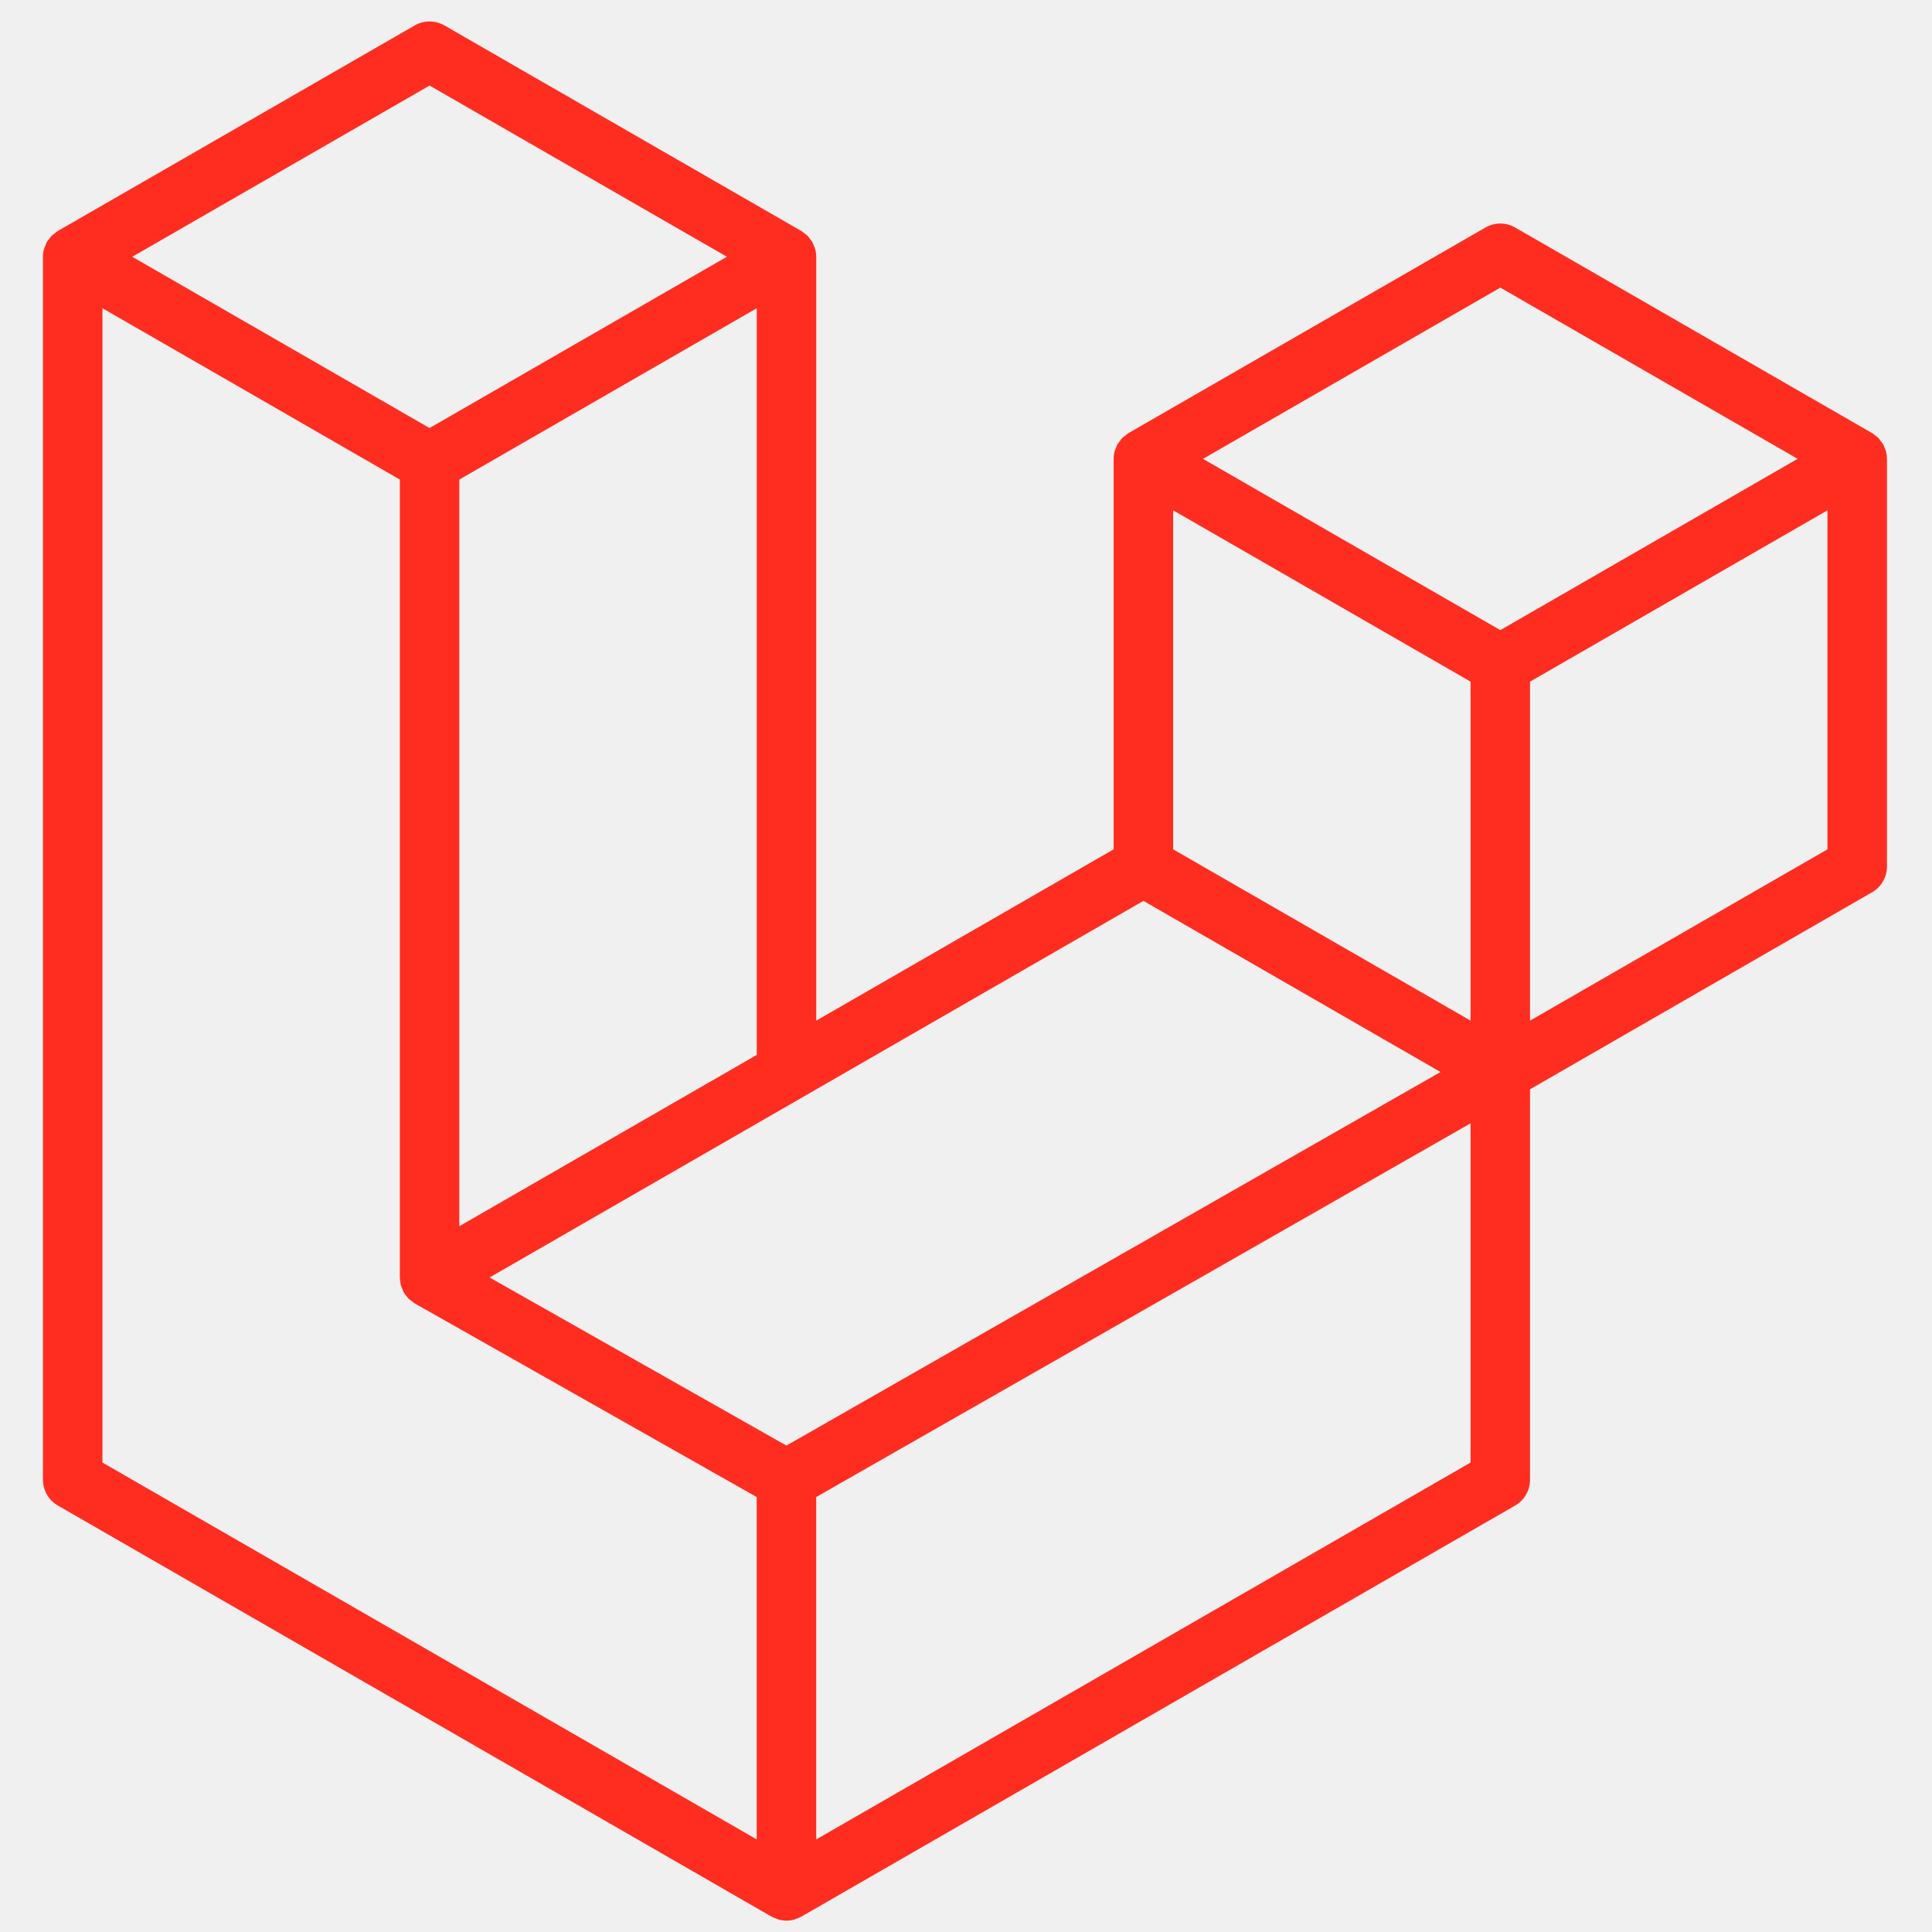
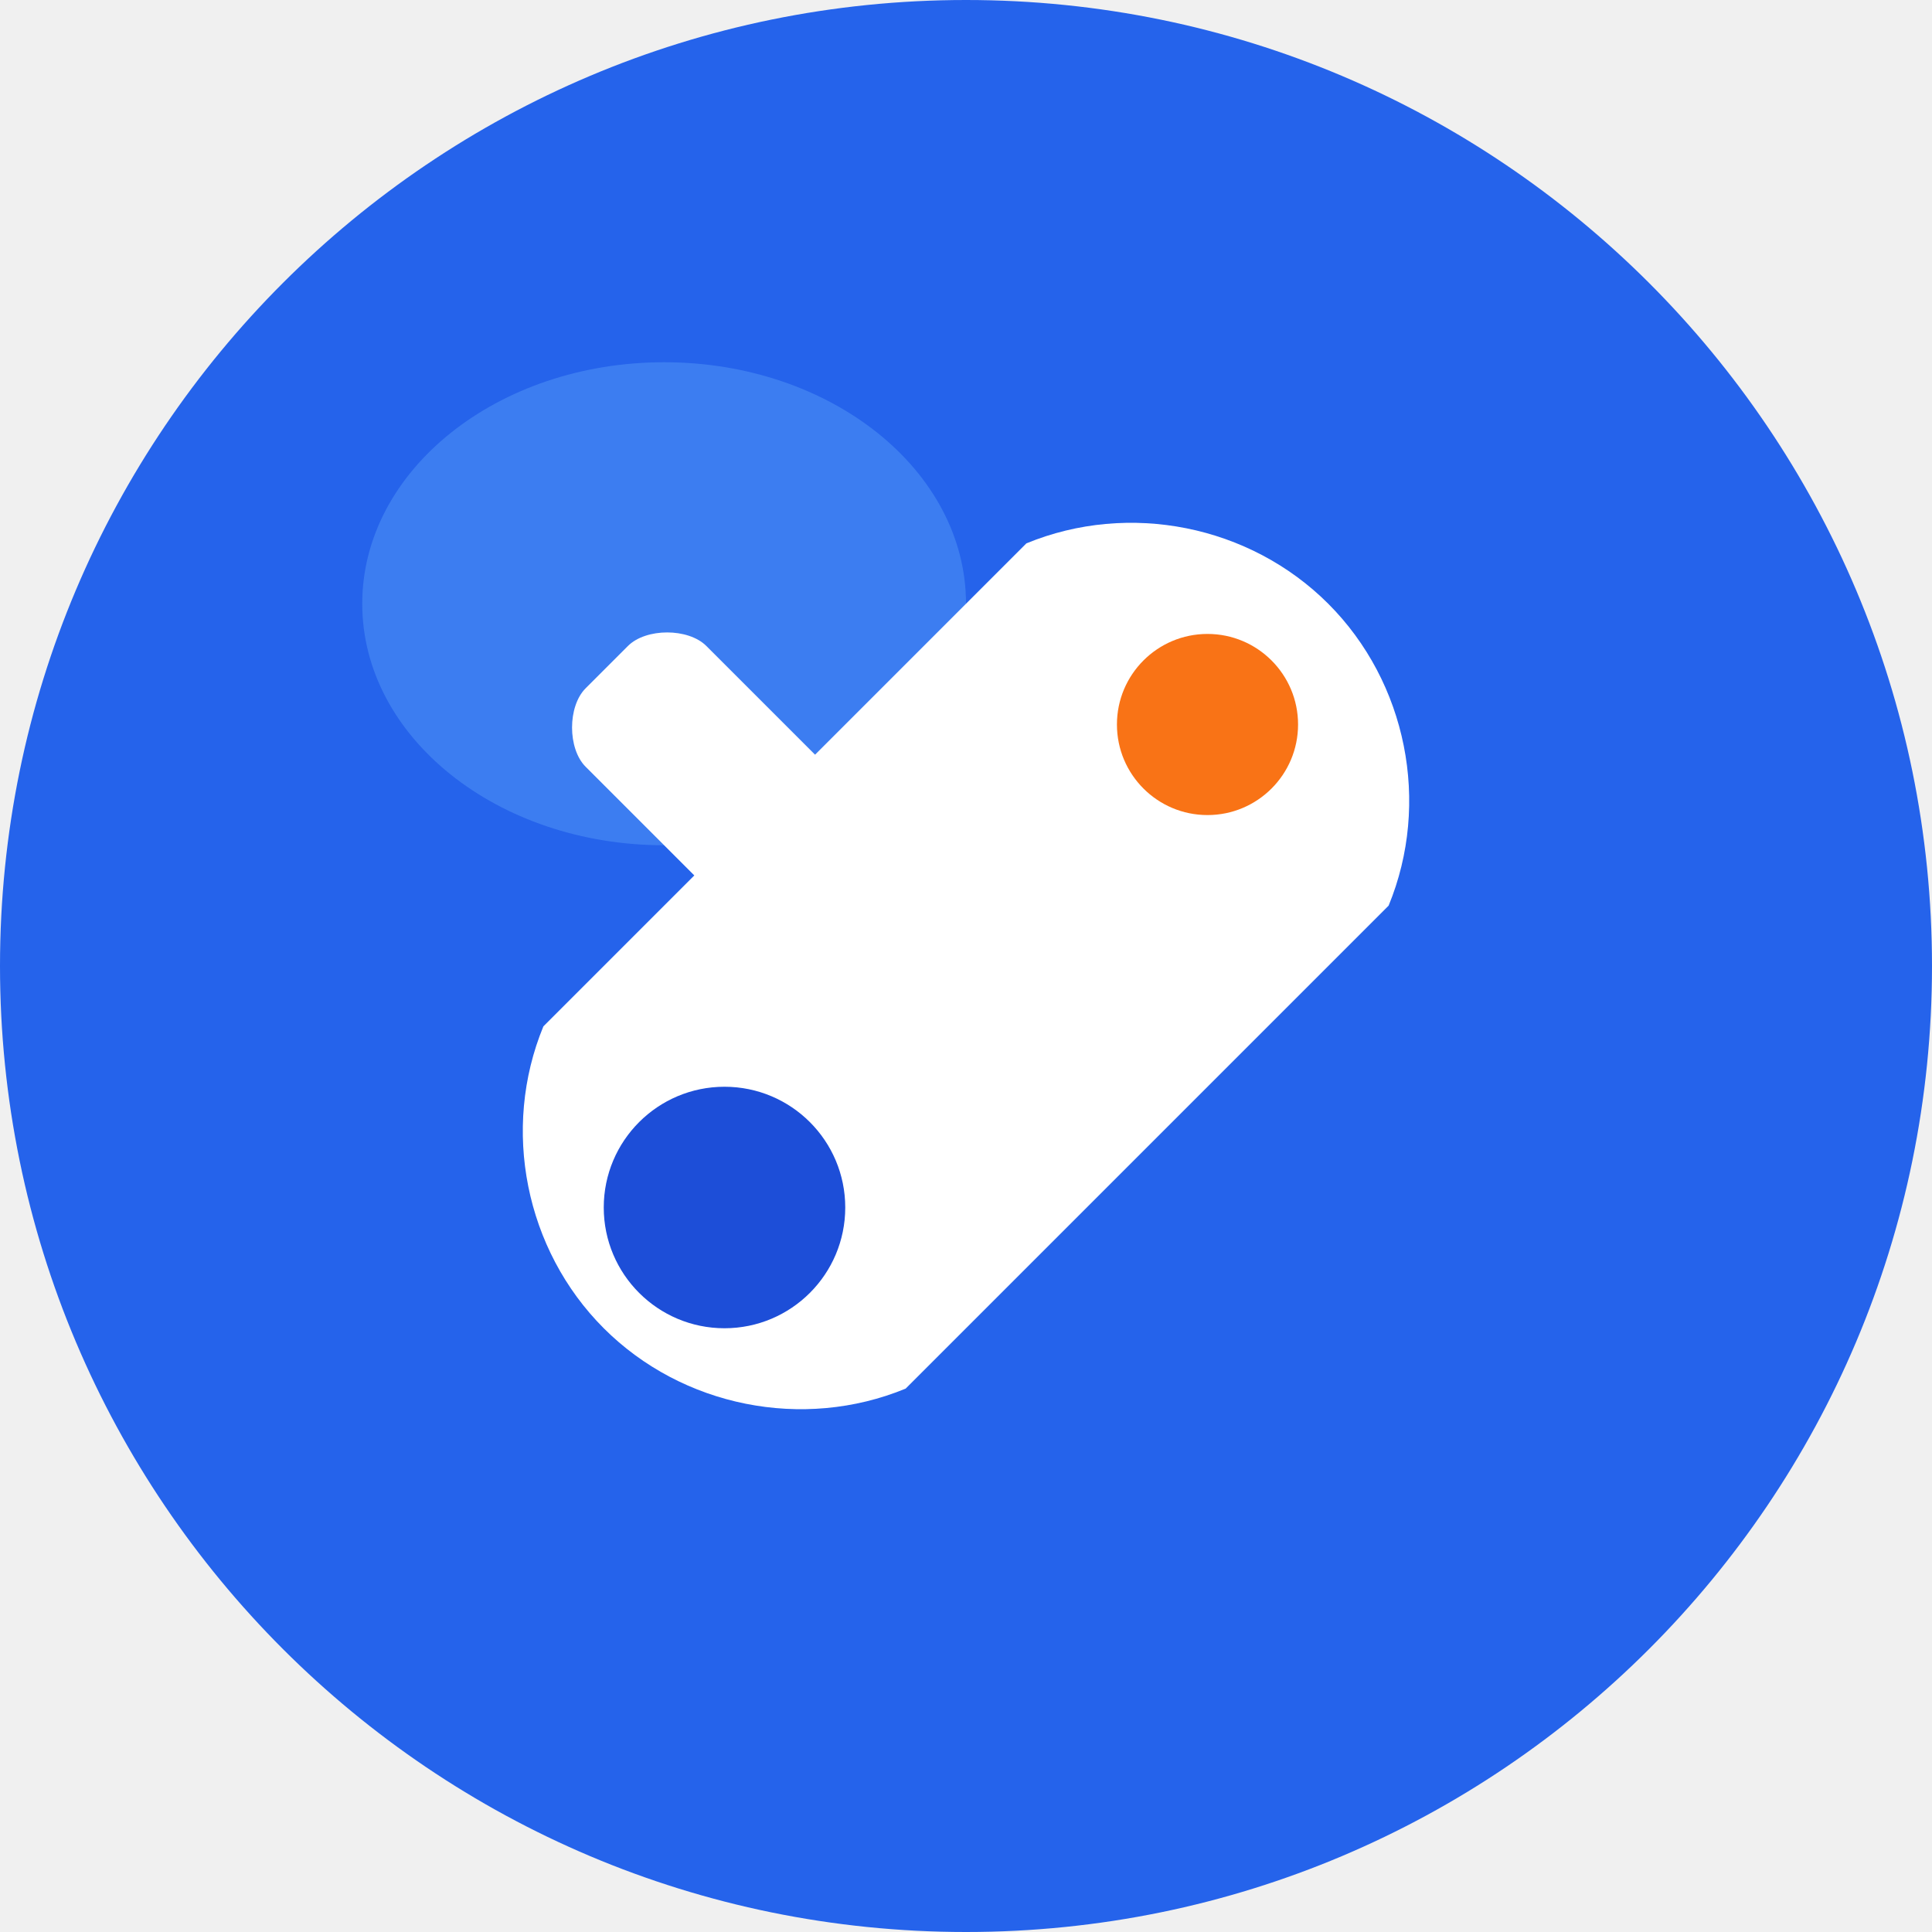
- <svg xmlns="http://www.w3.org/2000/svg" width="166" height="166" viewBox="0 0 166 166" fill="none">
-   <path fill-rule="evenodd" clip-rule="evenodd" d="M162.041 38.759C162.099 38.977 162.129 39.201 162.13 39.426V74.452C162.13 74.902 162.011 75.344 161.786 75.733C161.561 76.122 161.237 76.444 160.847 76.668L131.462 93.594V127.141C131.462 128.054 130.977 128.897 130.186 129.357L68.847 164.683C68.707 164.763 68.554 164.814 68.401 164.868C68.343 164.887 68.289 164.922 68.228 164.938C67.8 165.051 67.349 165.051 66.92 164.938C66.85 164.919 66.786 164.881 66.719 164.855C66.579 164.804 66.432 164.76 66.298 164.683L4.972 129.357C4.583 129.133 4.259 128.81 4.034 128.421C3.808 128.032 3.69 127.591 3.689 127.141L3.689 22.063C3.689 21.834 3.721 21.61 3.779 21.393C3.798 21.32 3.843 21.253 3.868 21.179C3.916 21.045 3.961 20.908 4.031 20.783C4.079 20.7 4.149 20.633 4.206 20.557C4.28 20.454 4.347 20.349 4.433 20.26C4.506 20.186 4.602 20.132 4.685 20.068C4.778 19.992 4.861 19.909 4.966 19.848L35.633 2.185C36.022 1.961 36.462 1.844 36.91 1.844C37.358 1.844 37.798 1.961 38.186 2.185L68.851 19.848H68.857C68.959 19.912 69.045 19.992 69.138 20.065C69.221 20.129 69.313 20.186 69.387 20.257C69.476 20.349 69.54 20.454 69.616 20.557C69.671 20.633 69.744 20.7 69.789 20.783C69.862 20.911 69.904 21.045 69.955 21.179C69.98 21.253 70.025 21.32 70.044 21.396C70.103 21.614 70.133 21.838 70.133 22.063V87.694L95.686 72.974V39.423C95.686 39.2 95.718 38.973 95.775 38.759C95.798 38.683 95.839 38.615 95.865 38.542C95.916 38.408 95.96 38.271 96.031 38.146C96.079 38.063 96.149 37.996 96.203 37.92C96.279 37.818 96.343 37.712 96.433 37.623C96.506 37.549 96.599 37.495 96.681 37.431C96.777 37.355 96.86 37.272 96.962 37.211L127.633 19.548C128.021 19.324 128.461 19.206 128.91 19.206C129.358 19.206 129.798 19.324 130.186 19.548L160.85 37.211C160.959 37.275 161.042 37.355 161.137 37.428C161.217 37.492 161.31 37.549 161.383 37.62C161.473 37.712 161.536 37.818 161.613 37.92C161.67 37.996 161.741 38.063 161.785 38.146C161.859 38.271 161.9 38.408 161.951 38.542C161.98 38.615 162.021 38.683 162.041 38.759ZM157.018 72.974V43.848L146.287 50.028L131.462 58.568V87.694L157.021 72.974H157.018ZM126.354 125.663V96.518L111.771 104.85L70.13 128.626V158.046L126.354 125.663ZM8.801 26.485V125.663L65.018 158.043V128.629L35.649 112L35.64 111.994L35.627 111.988C35.528 111.93 35.445 111.847 35.353 111.777C35.273 111.713 35.18 111.662 35.11 111.592L35.104 111.582C35.021 111.502 34.963 111.403 34.893 111.314C34.829 111.228 34.753 111.154 34.702 111.065L34.699 111.055C34.641 110.96 34.606 110.845 34.565 110.736C34.523 110.64 34.469 110.551 34.443 110.449C34.411 110.328 34.405 110.197 34.392 110.072C34.379 109.976 34.354 109.881 34.354 109.785V109.778V41.205L19.532 32.662L8.801 26.485ZM36.913 7.35L11.364 22.063L36.907 36.777L62.453 22.06L36.907 7.35H36.913ZM50.2 99.174L65.022 90.637V26.485L54.291 32.665L39.466 41.205V105.357L50.2 99.174ZM128.91 24.713L103.363 39.426L128.91 54.14L154.453 39.423L128.91 24.713ZM126.354 58.568L111.529 50.028L100.798 43.848V72.974L115.619 81.511L126.354 87.694V58.568ZM67.571 124.205L105.042 102.803L123.772 92.109L98.245 77.405L68.854 94.334L42.066 109.762L67.571 124.205Z" fill="#FF2D20" />
+ <svg xmlns="http://www.w3.org/2000/svg" viewBox="0 0 32 32" fill="none">
+   <circle cx="16" cy="16" r="16" fill="#2563eb" />
+   <ellipse cx="11" cy="10" rx="5" ry="4" fill="#60a5fa" opacity="0.4" />
+   <path d="M22 10C20.7 8.7 18.7 8.3 17 9L13.5 12.5L11.7 10.7C11.4 10.4 10.7 10.4 10.4 10.7L9.7 11.4C9.4 11.7 9.4 12.4 9.7 12.7L11.5 14.5L9 17C8.3 18.7 8.7 20.7 10 22C11.3 23.3 13.3 23.7 15 23L23 15C23.7 13.3 23.3 11.3 22 10Z" fill="white" />
+   <circle cx="12" cy="20" r="2" fill="#1d4ed8" />
+   <circle cx="20" cy="12" r="1.5" fill="#f97316" />
</svg>
